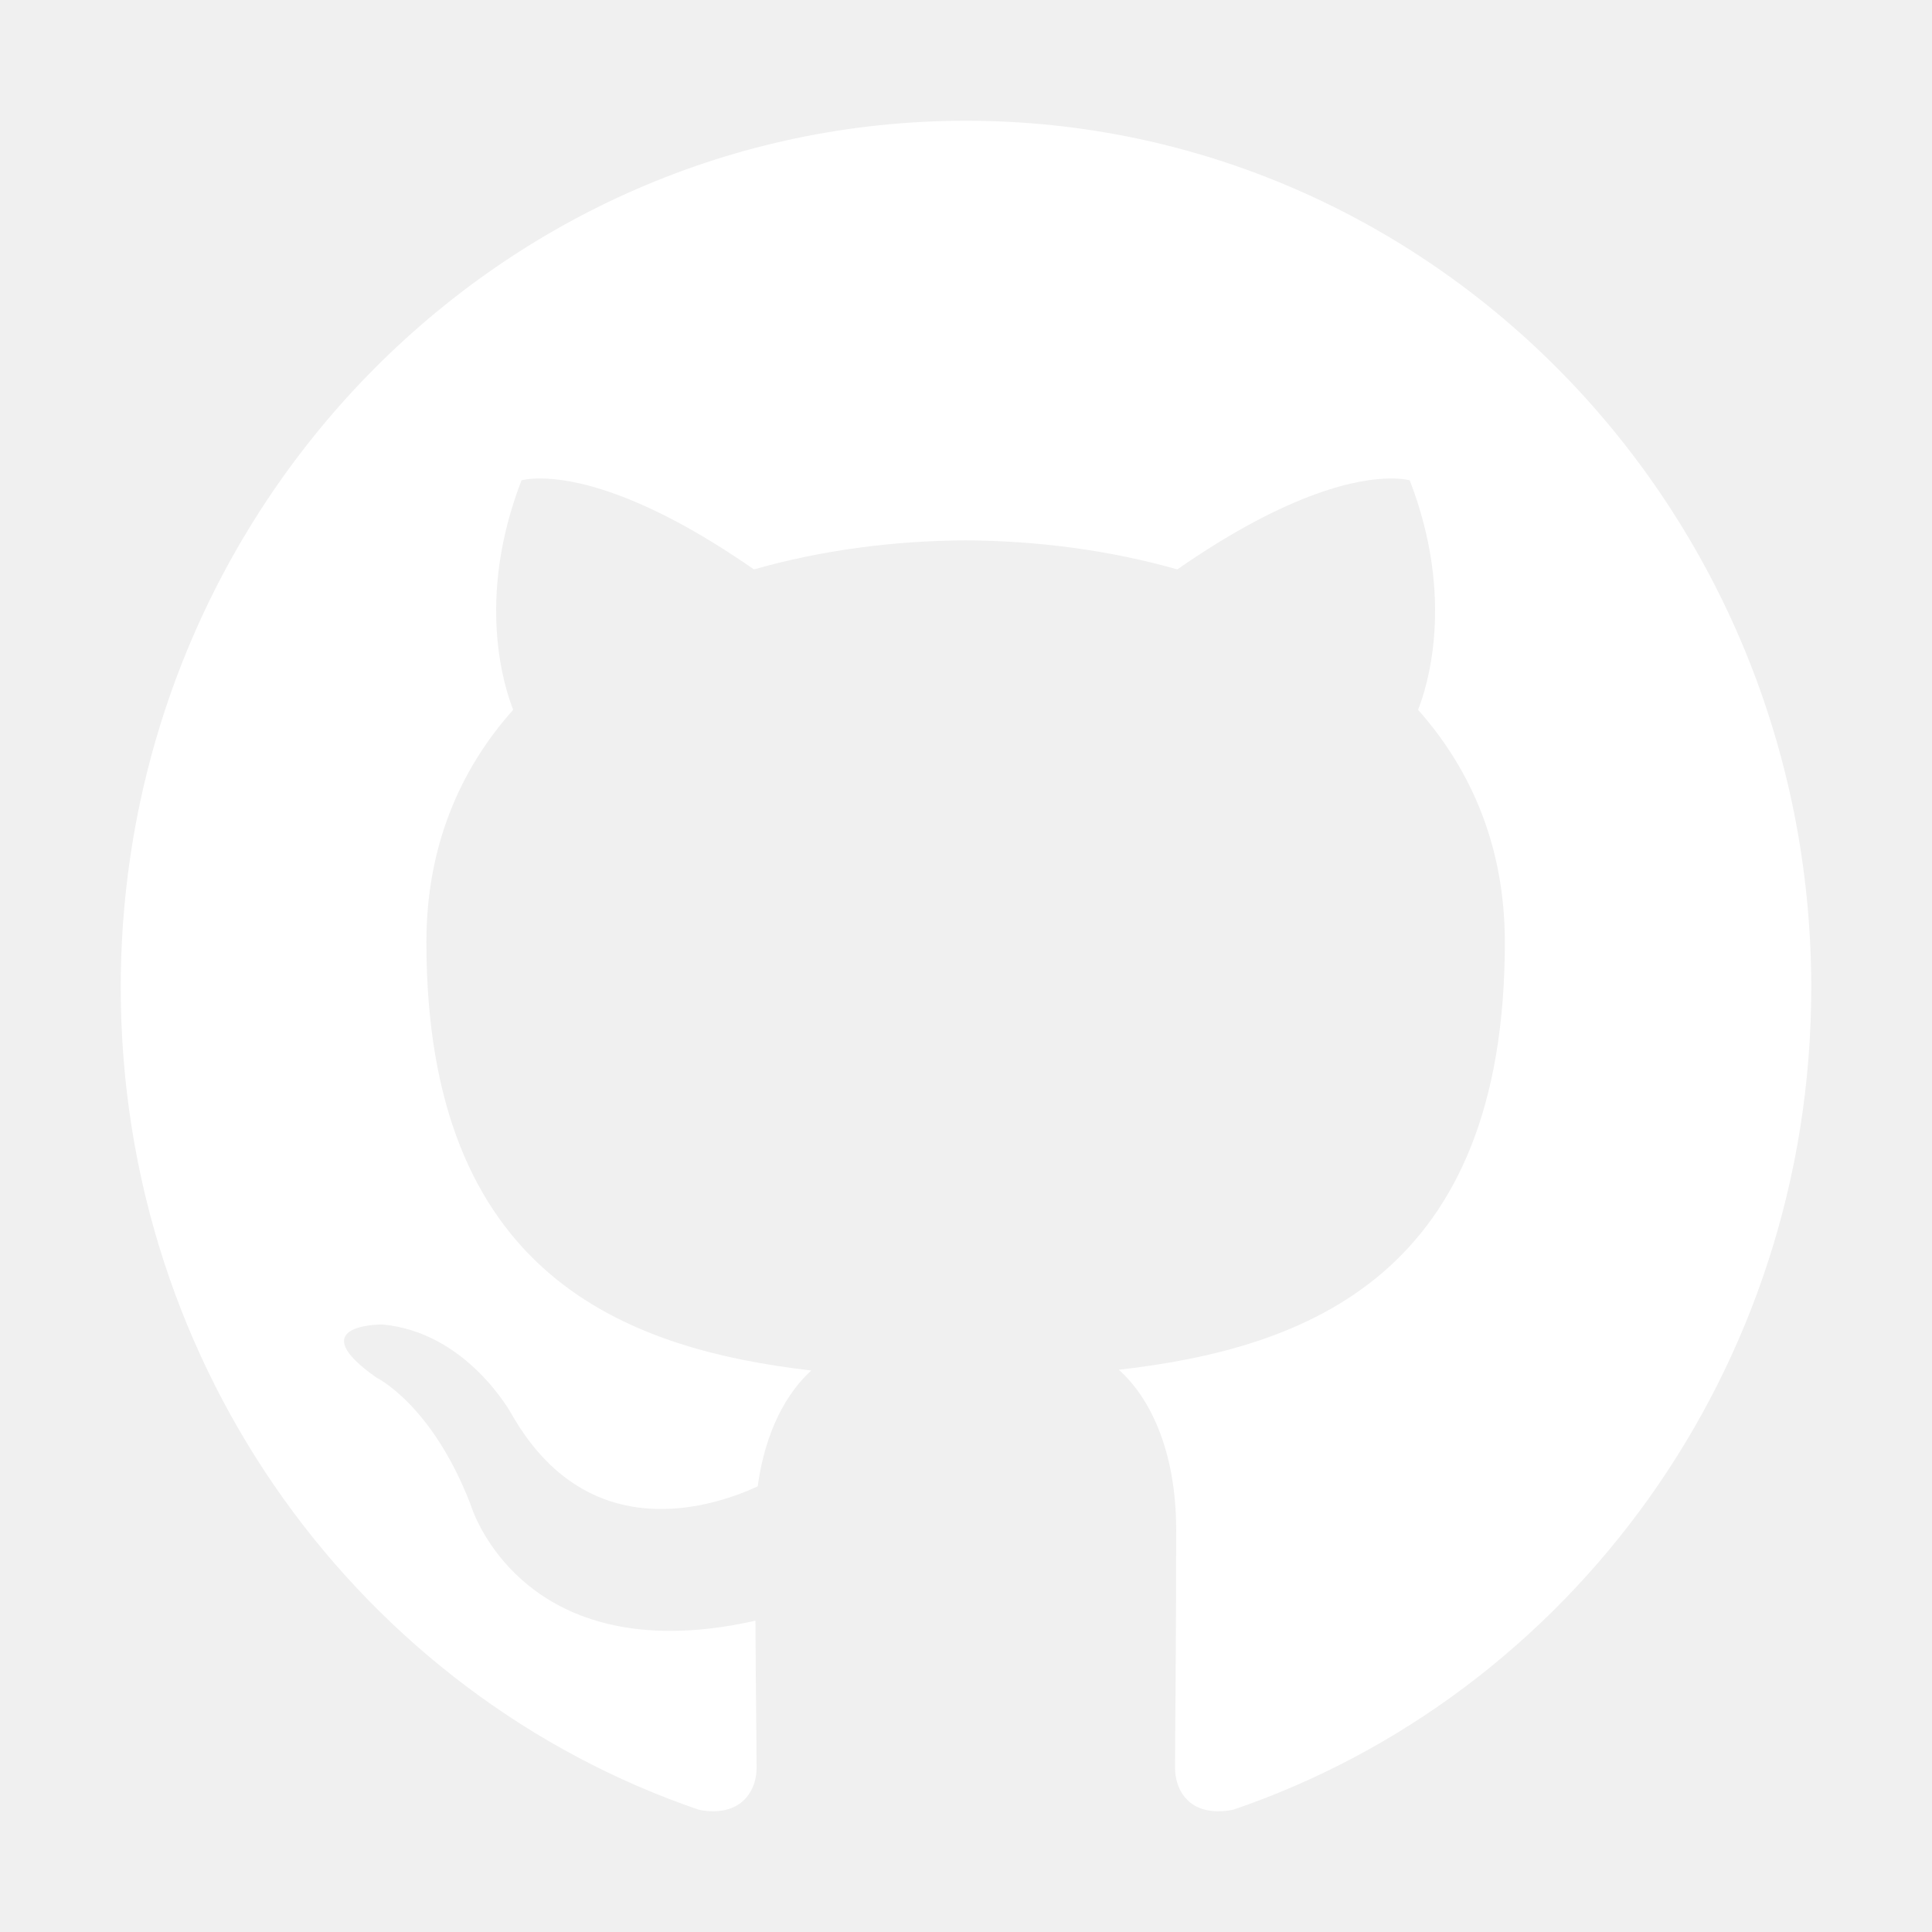
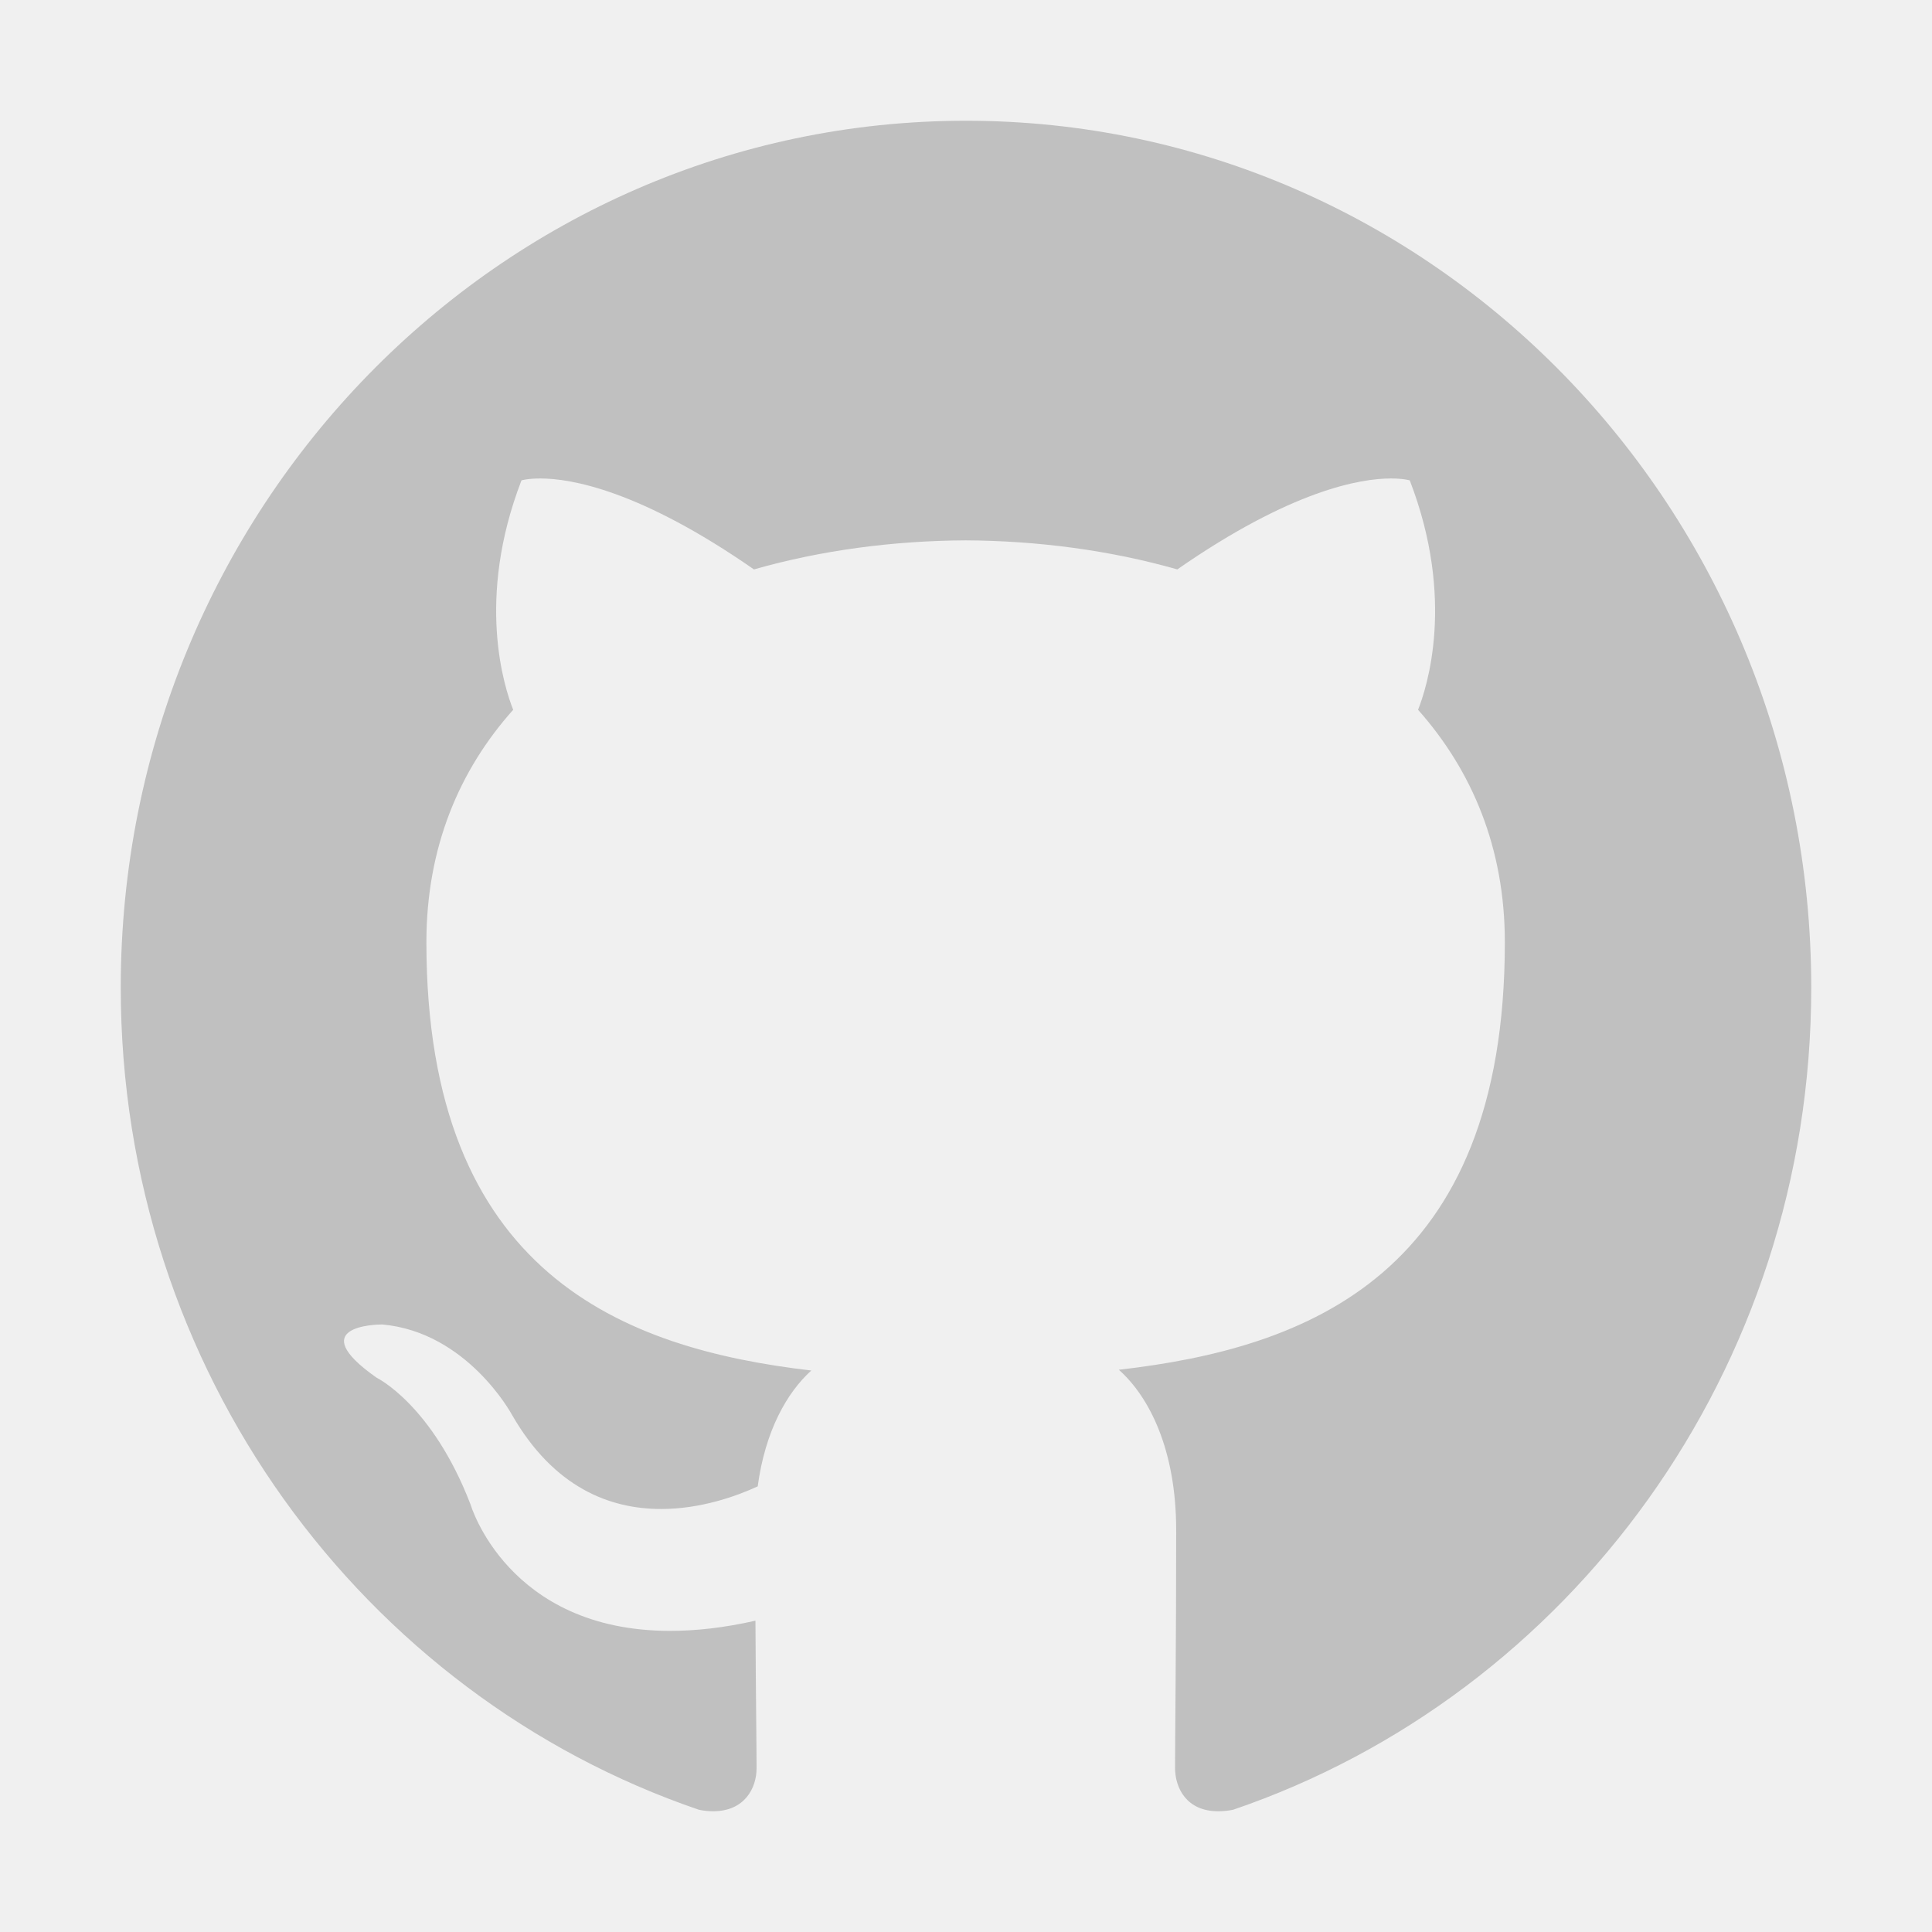
<svg xmlns="http://www.w3.org/2000/svg" viewBox="0 0 512 512">
-   <path fill="#fff" d="M256 32C132.3 32 32 134.9 32 261.7c0 101.5 64.2 187.5 153.2 217.9 1.4.3 2.6.4 3.8.4 8.3 0 11.5-6.1 11.5-11.4 0-5.5-.2-19.9-.3-39.1-8.4 1.9-15.9 2.7-22.6 2.7-43.1 0-52.9-33.5-52.9-33.5-10.2-26.5-24.9-33.6-24.9-33.6-19.5-13.7-.1-14.1 1.4-14.1h.1c22.5 2 34.3 23.8 34.3 23.8 11.2 19.6 26.2 25.1 39.6 25.1 10.5 0 20-3.4 25.6-6 2-14.8 7.8-24.9 14.2-30.7-49.7-5.8-102-25.5-102-113.5 0-25.1 8.7-45.6 23-61.6-2.3-5.8-10-29.2 2.2-60.8 0 0 1.6-.5 5-.5 8.1 0 26.4 3.1 56.6 24.1 17.9-5.1 37-7.6 56.1-7.7 19 .1 38.2 2.6 56.1 7.7 30.2-21 48.5-24.1 56.6-24.1 3.4 0 5 .5 5 .5 12.2 31.6 4.5 55 2.2 60.8 14.3 16.1 23 36.6 23 61.6 0 88.2-52.4 107.6-102.3 113.3 8 7.1 15.2 21.1 15.2 42.5 0 30.7-.3 55.5-.3 63 0 5.4 3.1 11.5 11.4 11.5 1.2 0 2.6-.1 4-.4C415.9 449.2 480 363.1 480 261.7 480 134.9 379.7 32 256 32z" />
+   <path fill="#c0c0c0" d="M256 32C132.3 32 32 134.9 32 261.7c0 101.5 64.2 187.5 153.2 217.9 1.4.3 2.6.4 3.8.4 8.3 0 11.5-6.1 11.5-11.4 0-5.5-.2-19.9-.3-39.1-8.4 1.9-15.9 2.7-22.6 2.7-43.1 0-52.9-33.5-52.9-33.5-10.2-26.5-24.9-33.6-24.9-33.6-19.5-13.7-.1-14.1 1.4-14.1h.1c22.5 2 34.3 23.8 34.3 23.8 11.2 19.6 26.2 25.1 39.6 25.1 10.5 0 20-3.4 25.6-6 2-14.8 7.8-24.9 14.2-30.7-49.7-5.8-102-25.5-102-113.5 0-25.1 8.7-45.6 23-61.6-2.3-5.8-10-29.2 2.2-60.8 0 0 1.6-.5 5-.5 8.1 0 26.4 3.1 56.6 24.1 17.9-5.1 37-7.6 56.1-7.7 19 .1 38.2 2.6 56.1 7.7 30.2-21 48.5-24.1 56.6-24.1 3.4 0 5 .5 5 .5 12.2 31.6 4.5 55 2.2 60.8 14.3 16.1 23 36.6 23 61.6 0 88.2-52.4 107.6-102.3 113.3 8 7.1 15.2 21.1 15.2 42.5 0 30.7-.3 55.5-.3 63 0 5.4 3.1 11.5 11.4 11.5 1.2 0 2.6-.1 4-.4C415.9 449.2 480 363.1 480 261.7 480 134.9 379.7 32 256 32z" />
</svg>
